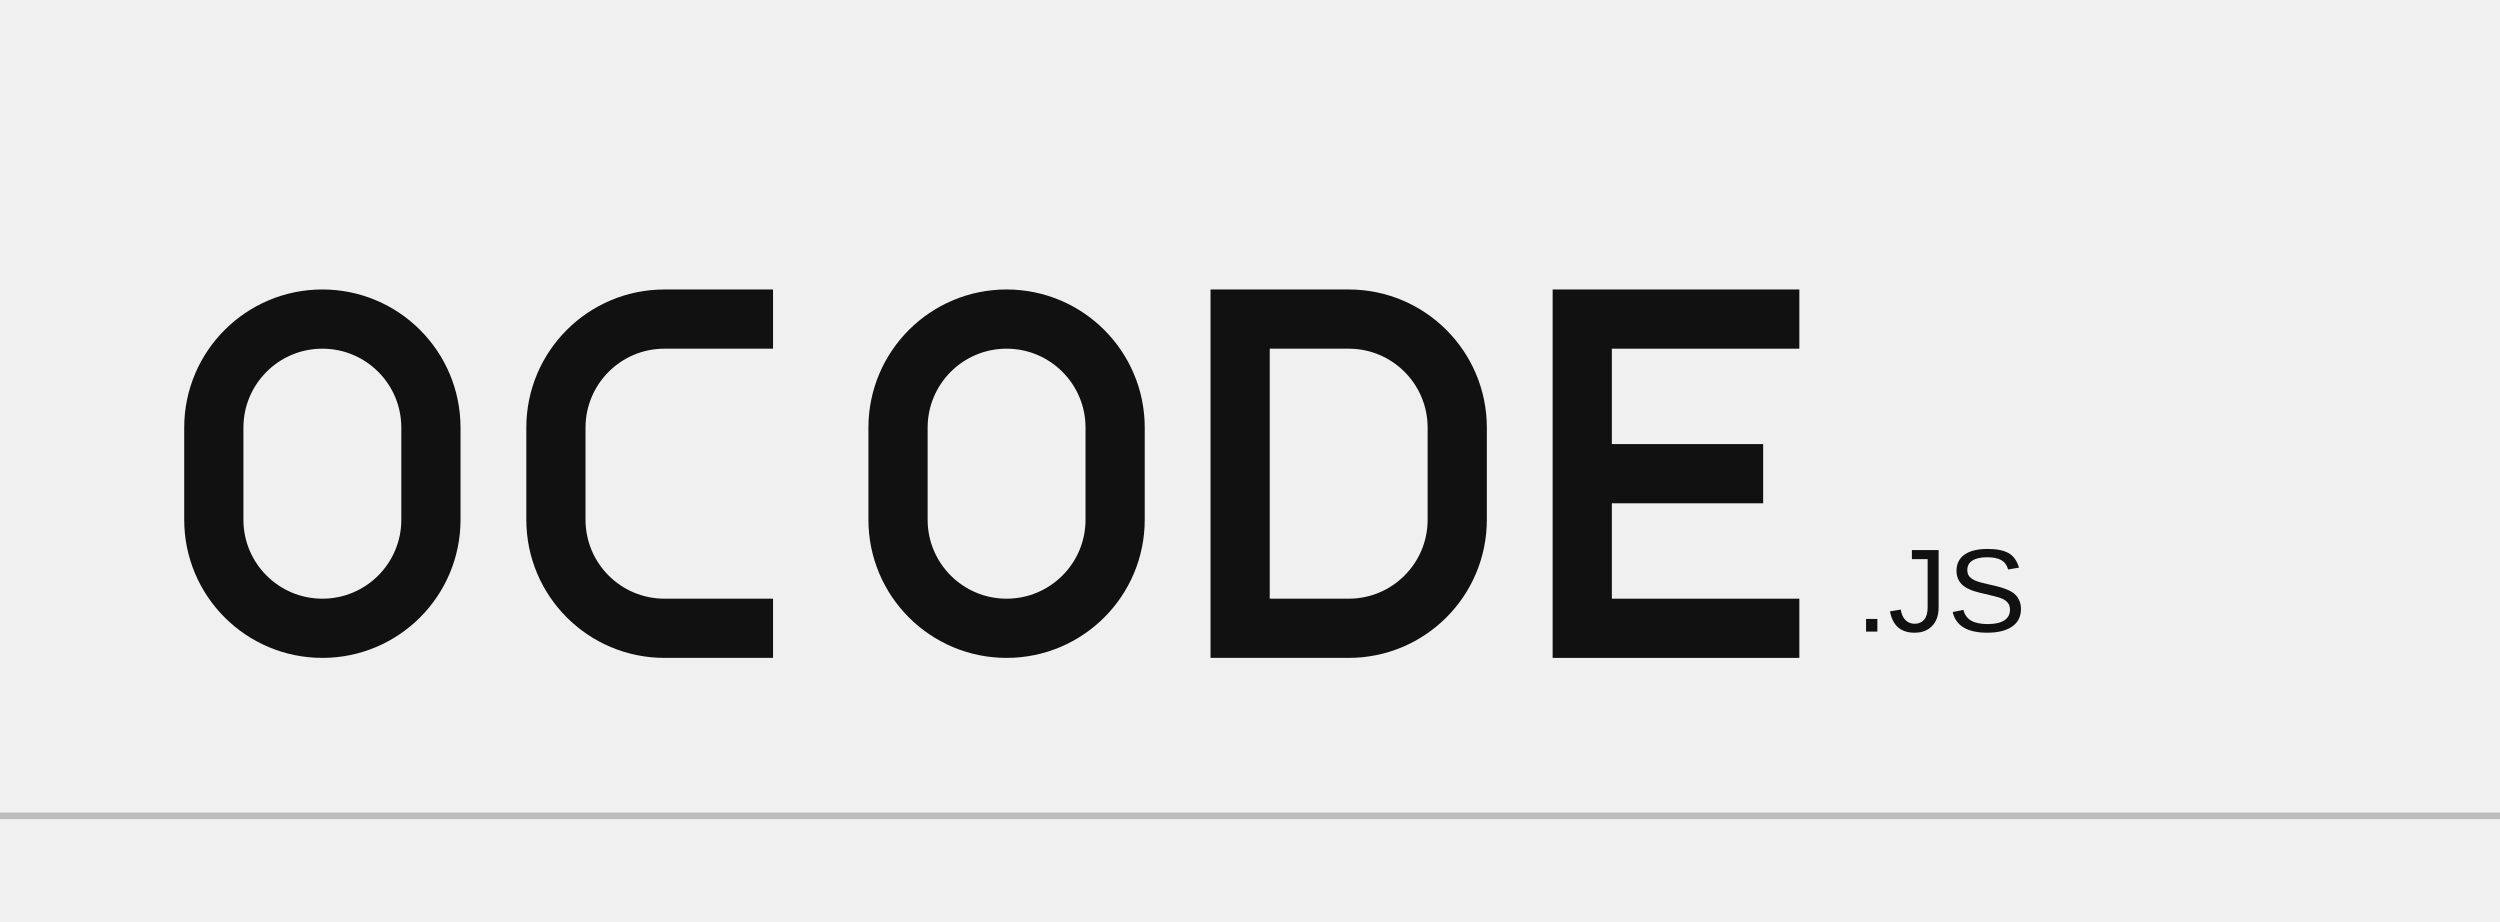
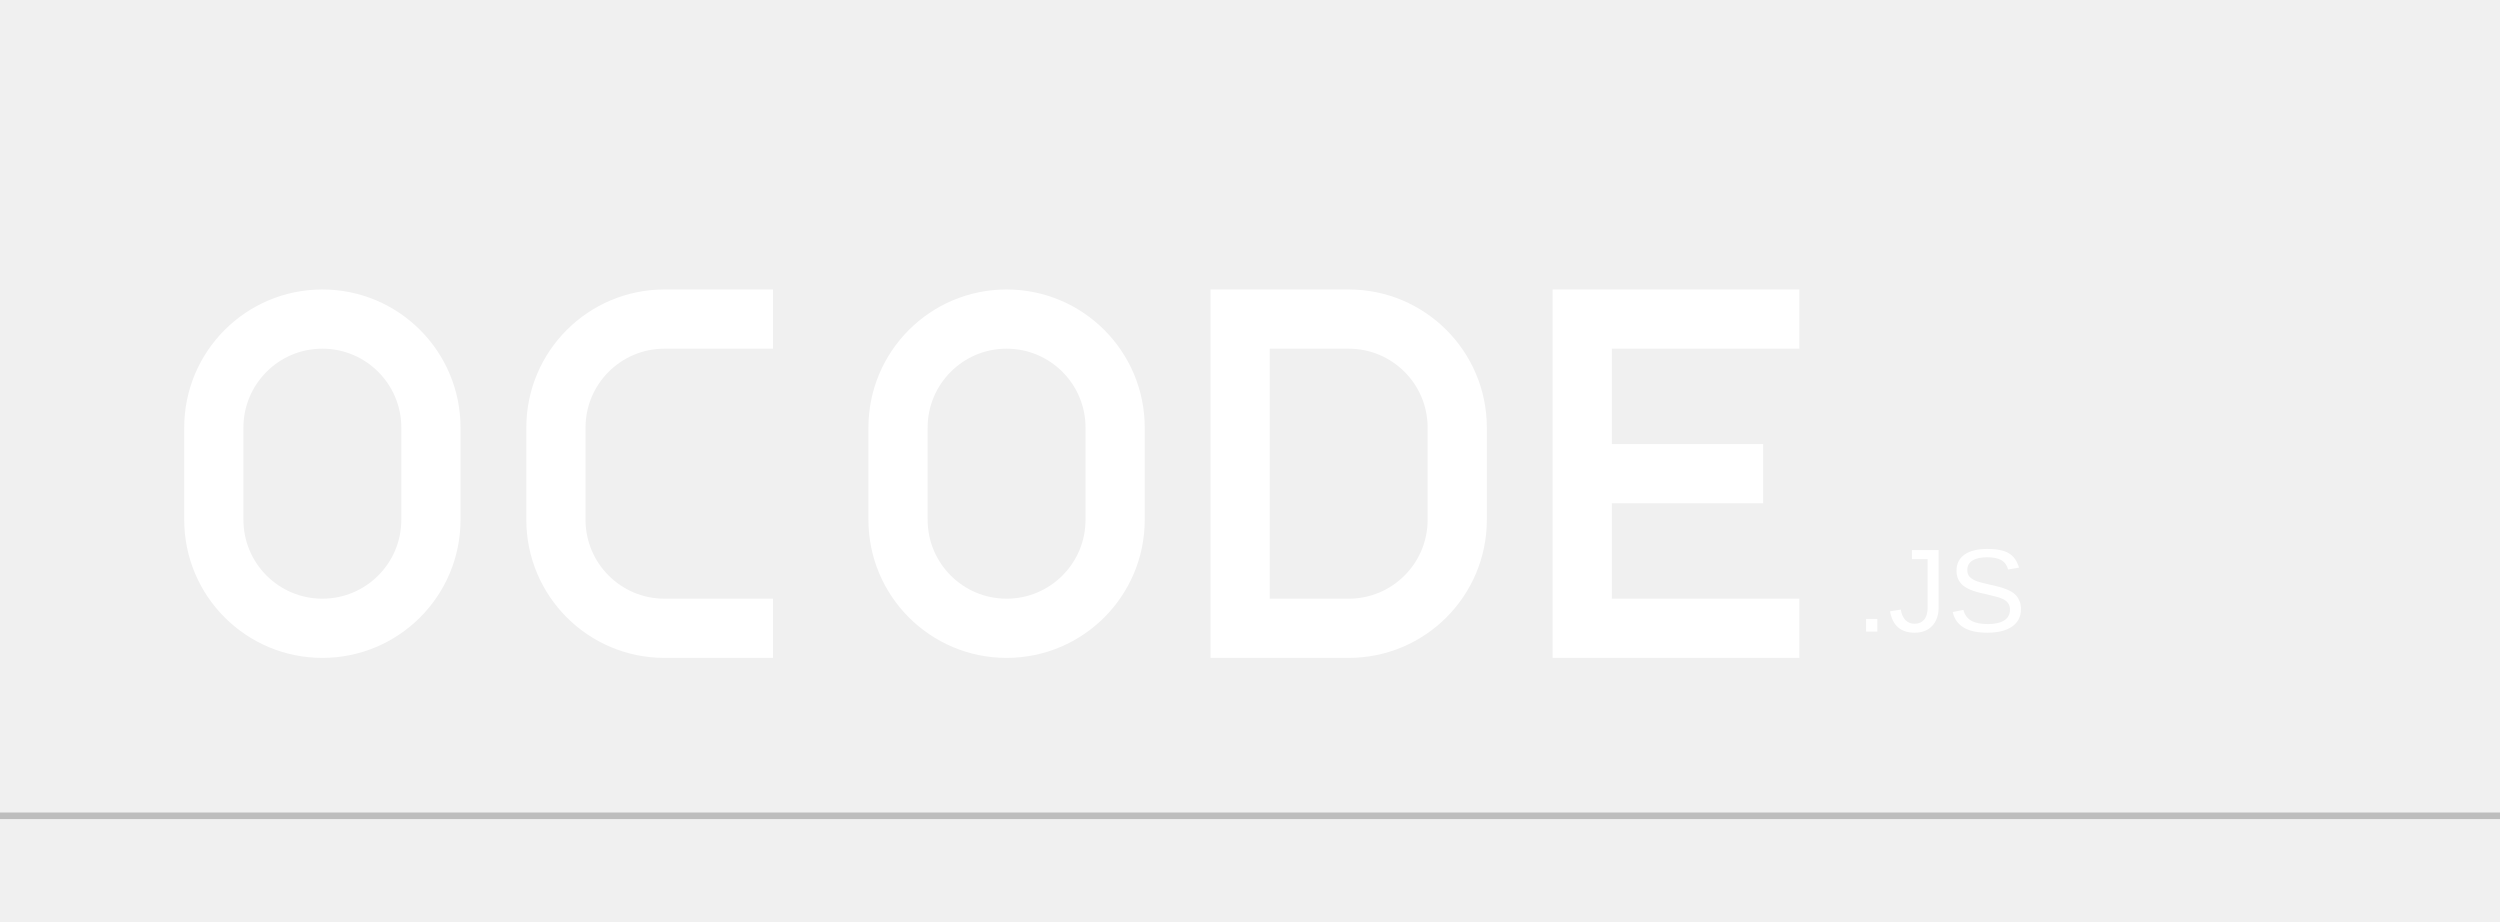
<svg xmlns="http://www.w3.org/2000/svg" width="760" height="280" viewBox="0 0 380 140" role="img" aria-labelledby="title desc">
-   <g fill="none" stroke="#111111" stroke-width="9" stroke-linejoin="miter" stroke-linecap="butt">
+   <g fill="none" stroke="#ffffff" stroke-width="9" stroke-linejoin="miter" stroke-linecap="butt">
    <rect x="32.5" y="48.5" width="33" height="47" rx="16.5" />
    <path d="M117.5 48.5H101A16.5 16.5 0 0 0 84.5 65V79A16.5 16.5 0 0 0 101 95.5H117.5" />
    <rect x="136.5" y="48.5" width="33" height="47" rx="16.5" />
    <path d="M188.5 48.5H205A16.5 16.5 0 0 1 221.5 65V79A16.5 16.5 0 0 1 205 95.5H188.5Z" />
    <path d="M273.5 48.5H240.5V95.5H273.5M240.5 72H268" />
  </g>
-   <text x="282" y="96" fill="#111111" font-family="Arial, Helvetica, sans-serif" font-size="18" font-weight="500">.JS</text>
+   <text x="282" y="96" fill="#ffffff" font-family="Arial, Helvetica, sans-serif" font-size="18" font-weight="500">.JS</text>
  <path d="M0 124H380" stroke="#bdbdbd" stroke-width="1" />
</svg>
